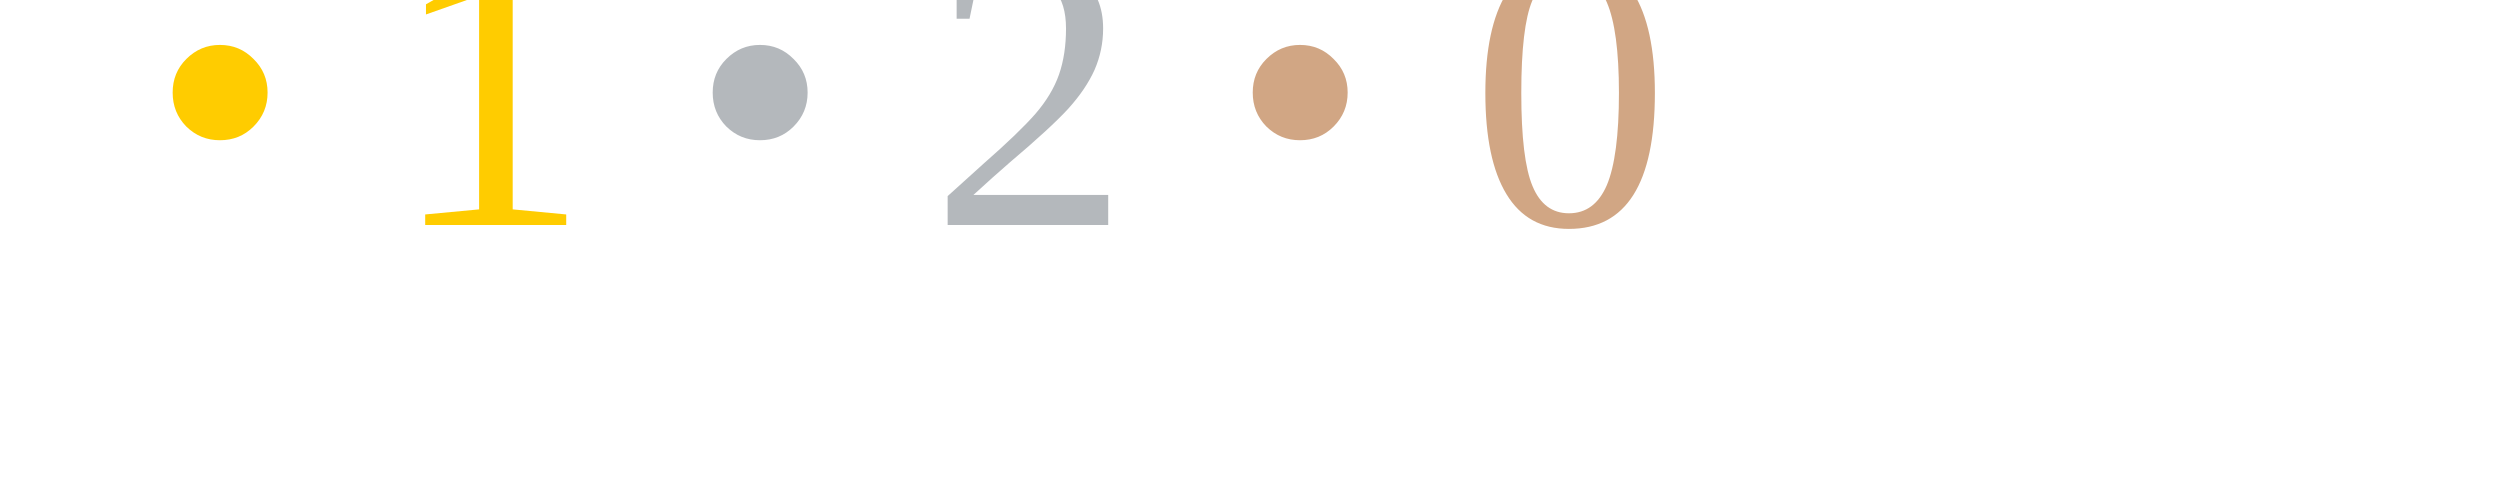
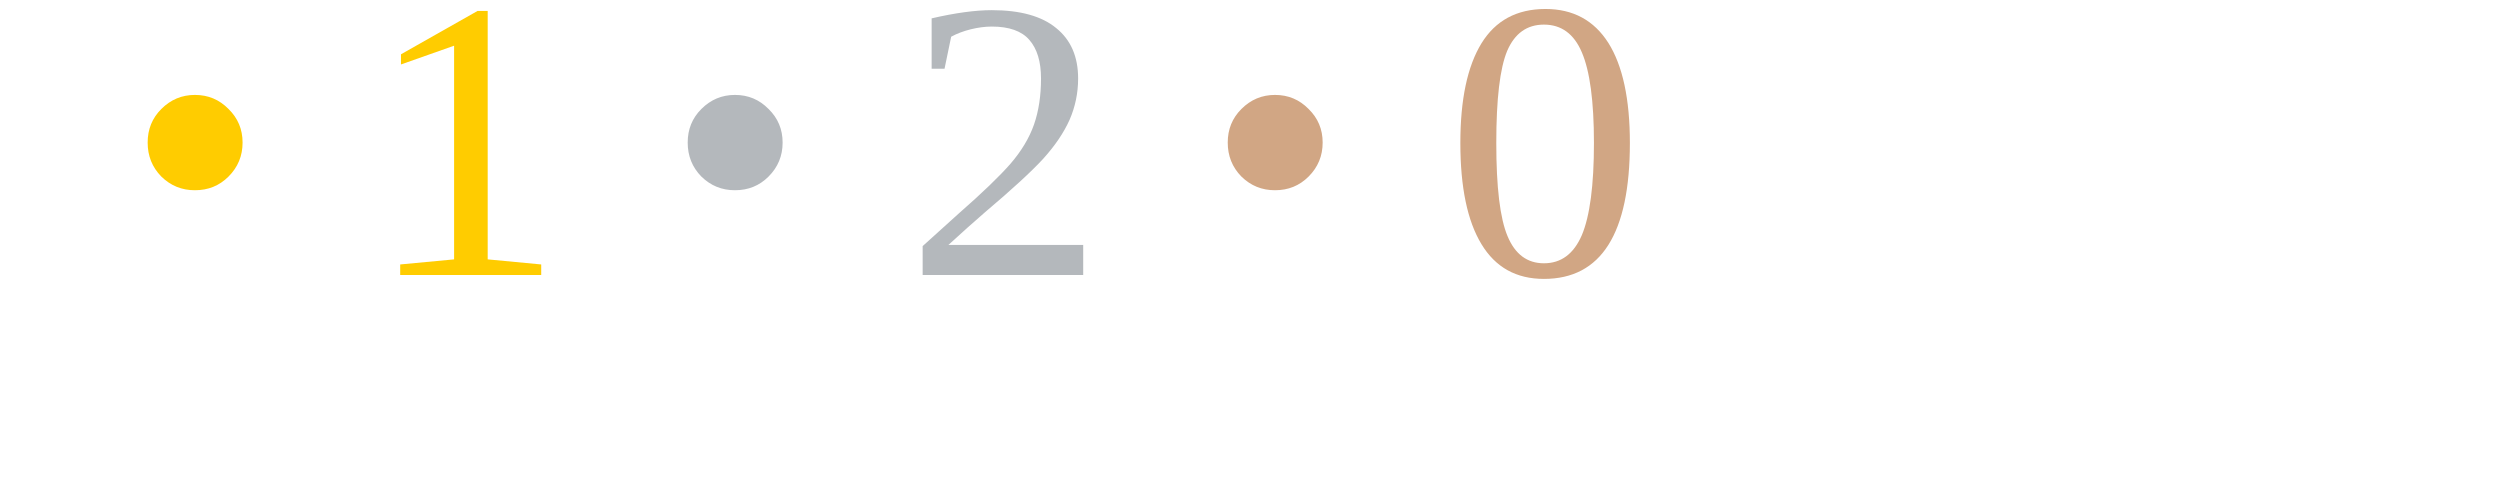
<svg xmlns="http://www.w3.org/2000/svg" version="1.1" width="100" height="20">
-   <text font-size="16" x="6" y="9">
+   <text font-size="16" x="5" y="11">
    <tspan fill="#FFCC00">• 1</tspan>
    <tspan fill="#B4B8BC">• 2</tspan>
    <tspan fill="#D1A684">• 0</tspan>
  </text>
</svg>
